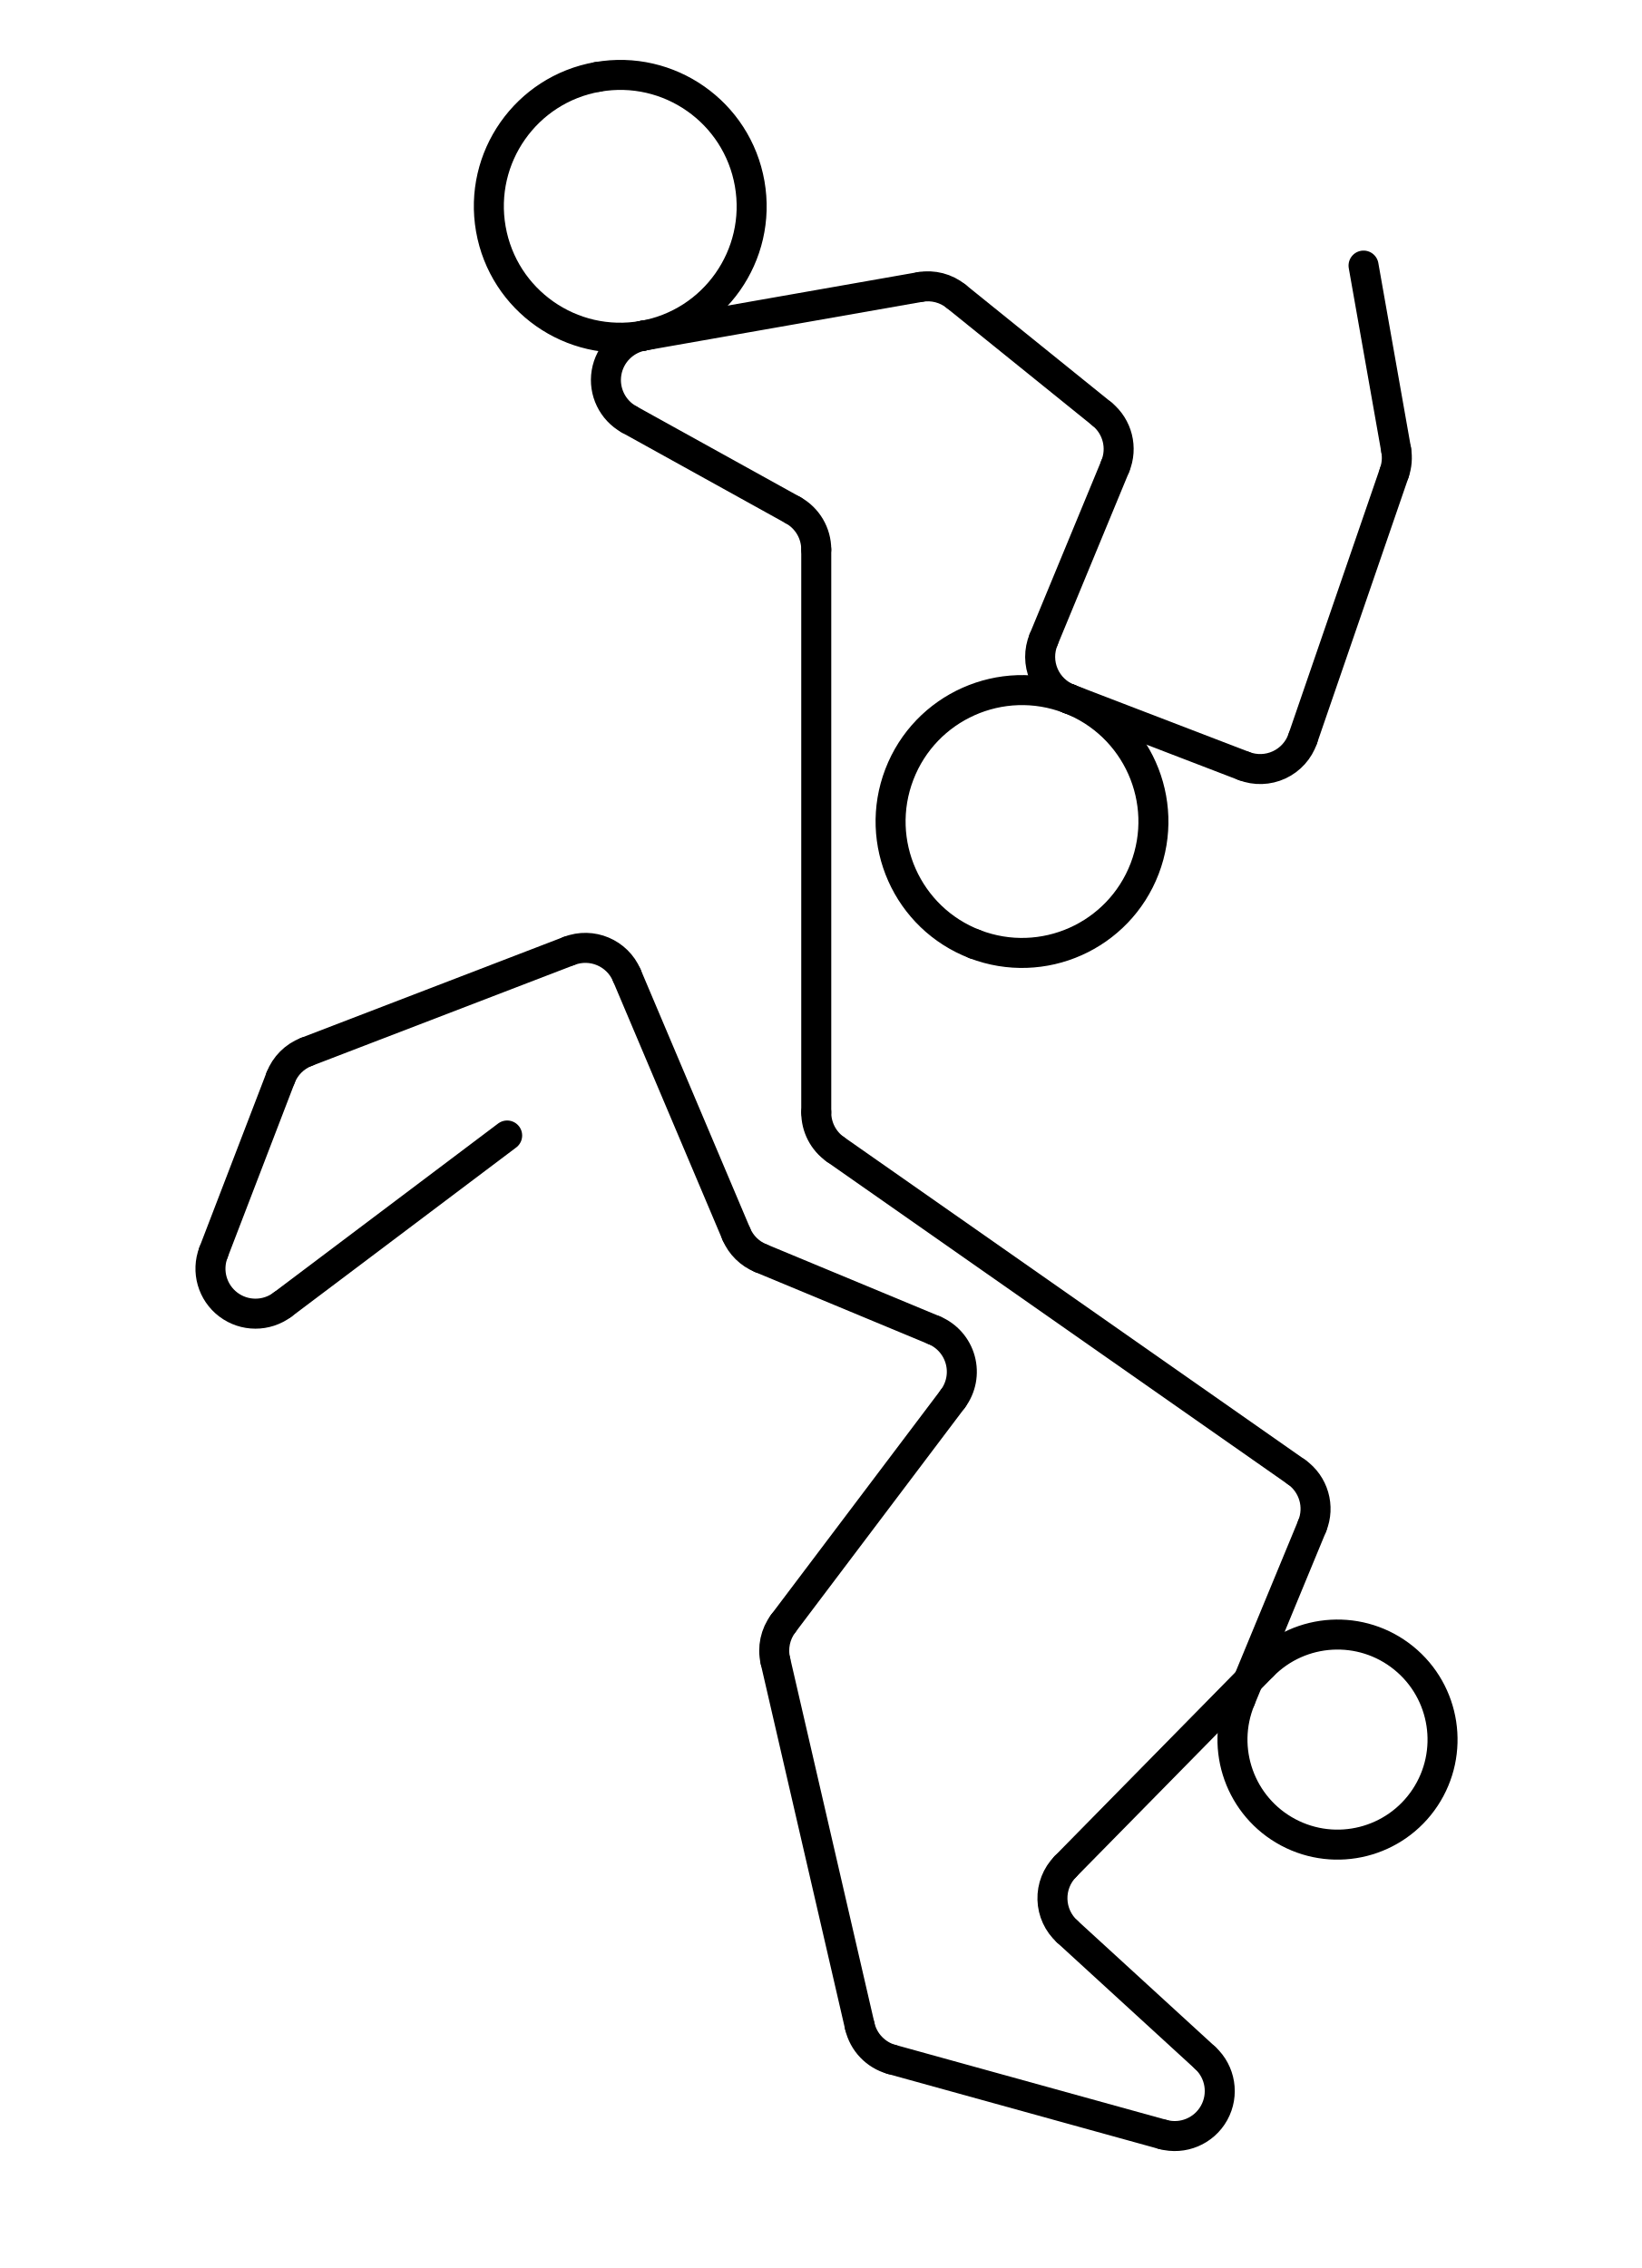
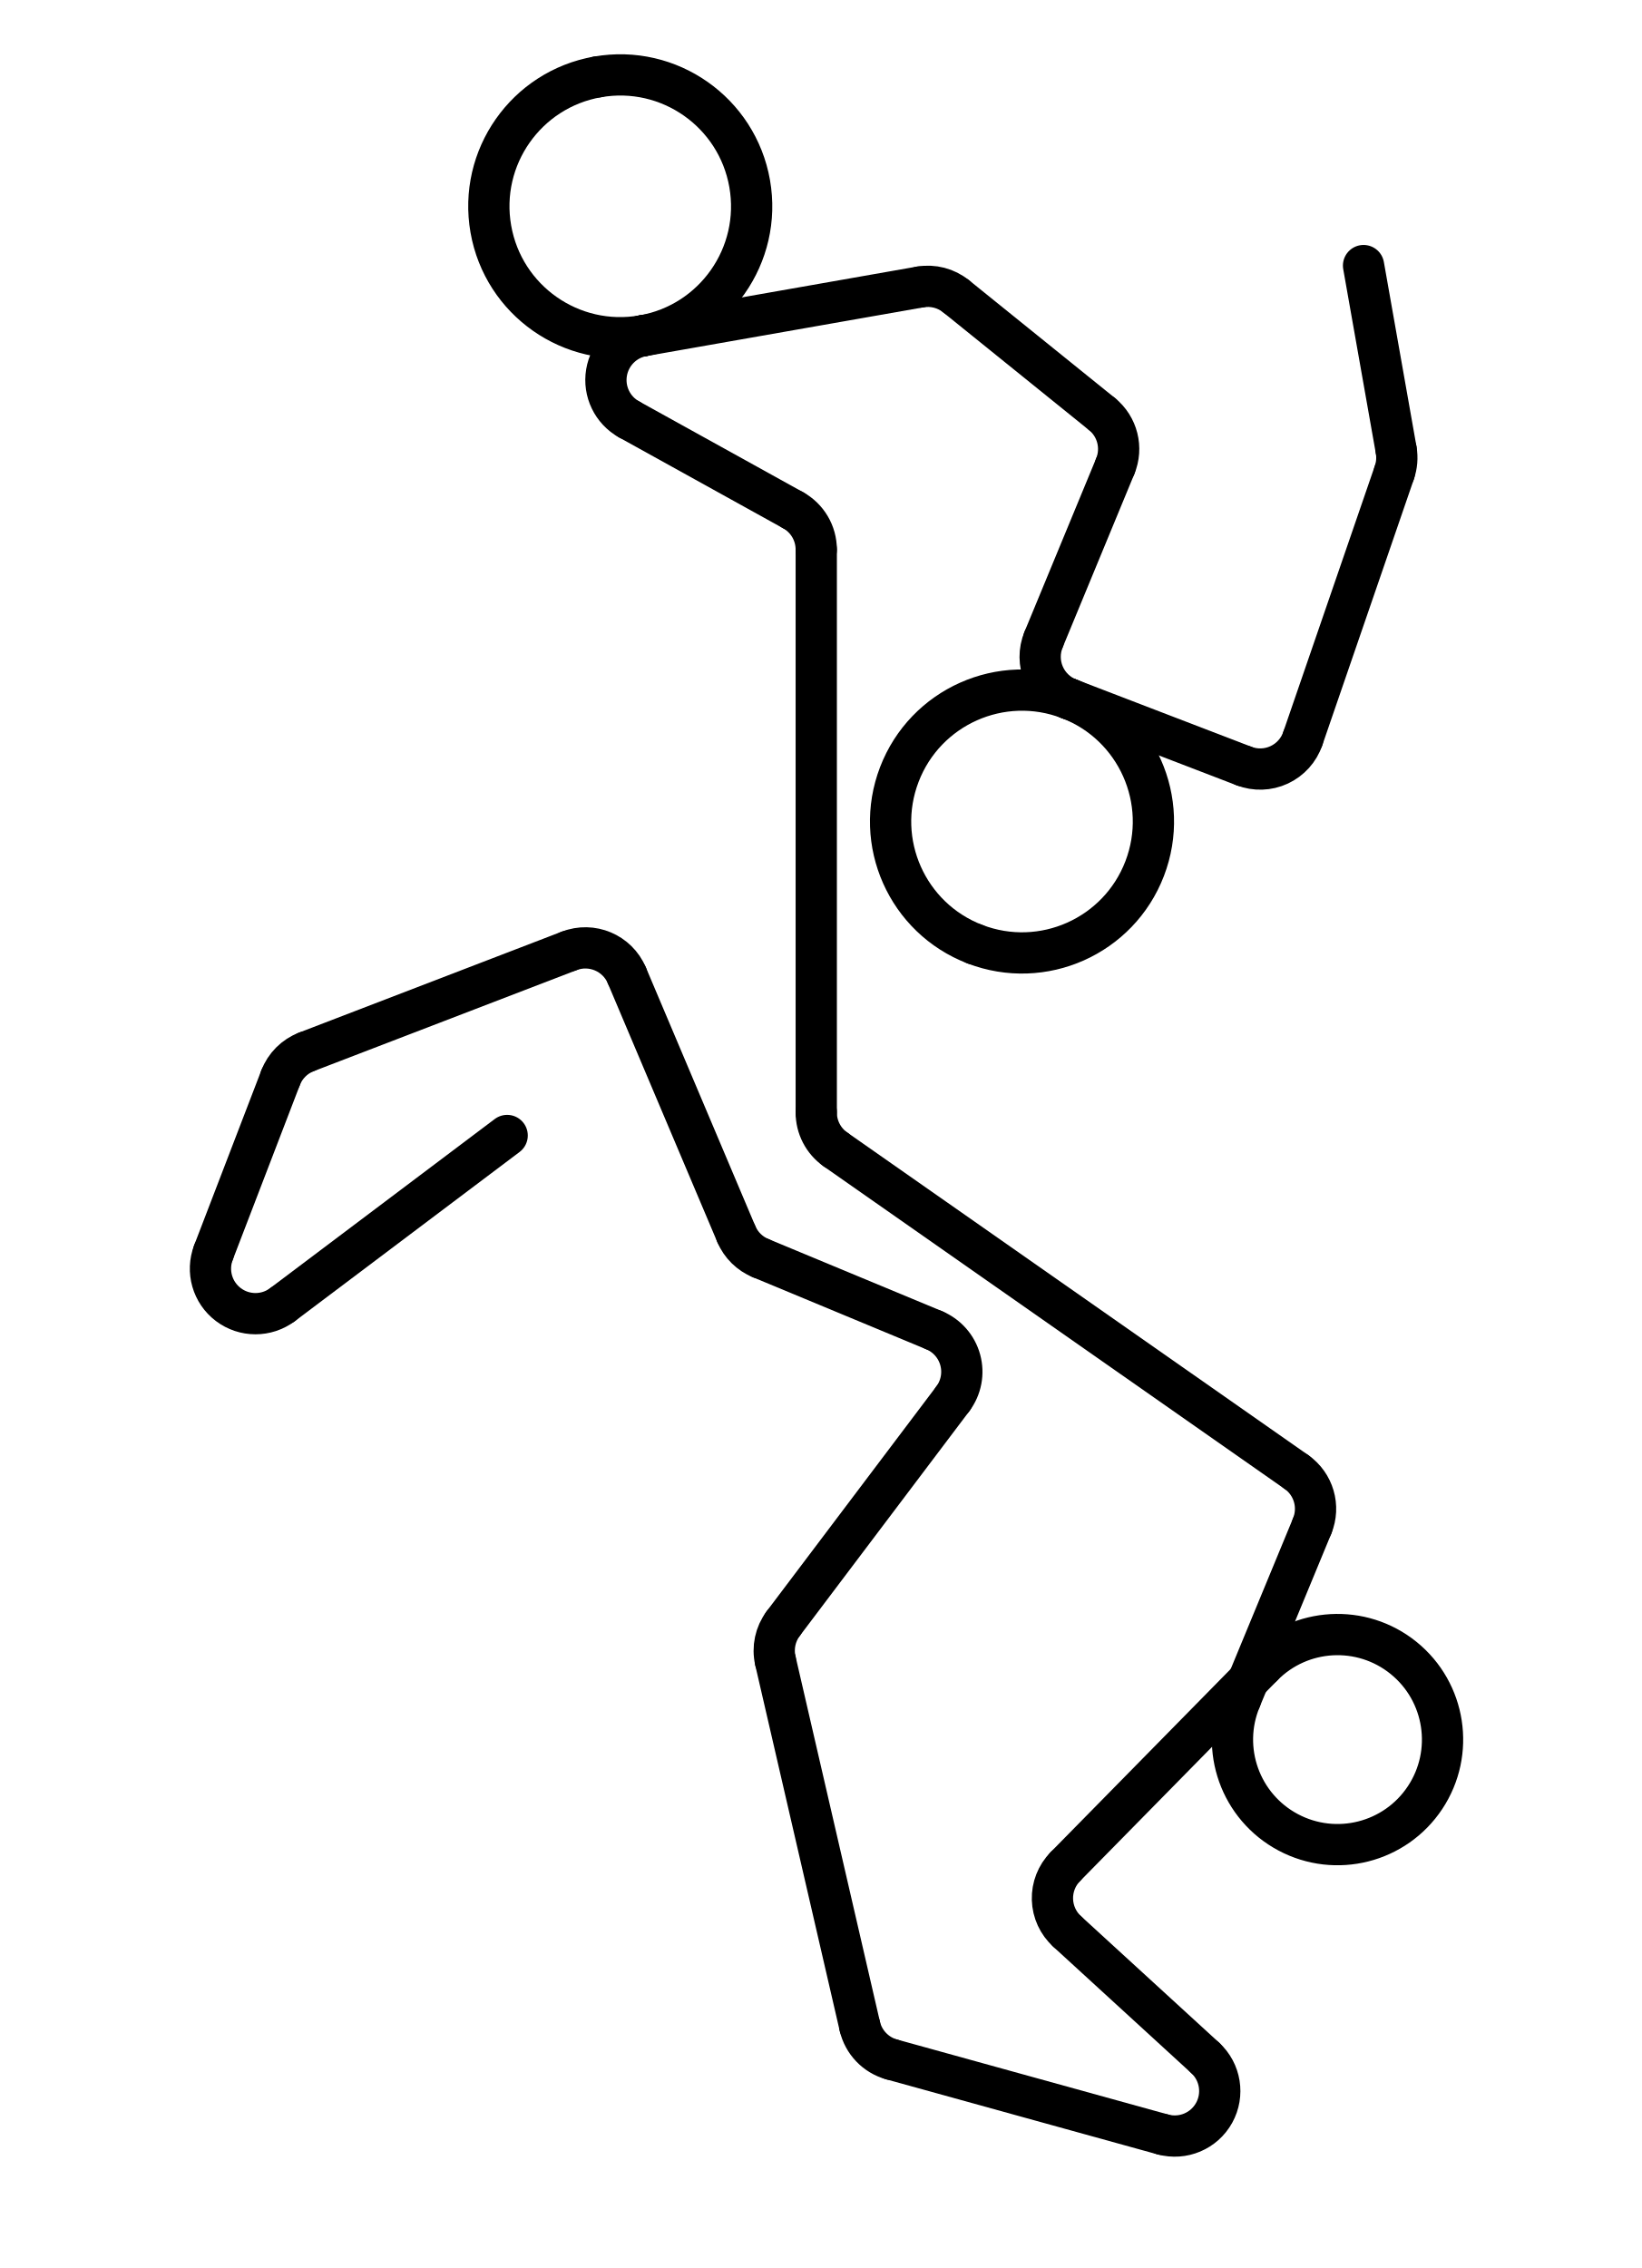
<svg xmlns="http://www.w3.org/2000/svg" viewBox="-363.5 -70.8 437.5 604.6" preserveAspectRatio="xMidYMid meet">
-   <g fill="none" stroke="#000" stroke-width="8" stroke-linecap="round">
+   <g fill="none" stroke="#000" stroke-width="11" stroke-linecap="round">
    <path d="M 0 0 L 8.7 49.2" />
    <path d="M 8.7 49.2 A 12 12 0 0 1 8.2 55.2" />
    <path d="M 8.2 55.2 L -16.2 126.1" />
    <path d="M -16.2 126.1 A 12 12 0 0 1 -31.9 133.4" />
    <path d="M -31.9 133.4 L -78.5 115.5" />
    <path d="M -78.5 115.5 A 35 35 0 0 0 -103.6 180.9" />
    <path d="M -103.6 180.9 A 35 35 0 0 0 -78.5 115.5" />
    <path d="M -78.5 115.5 A 12 12 0 0 1 -85.3 99.7" />
    <path d="M -85.3 99.7 L -66.2 53.5" />
    <path d="M -66.2 53.5 A 12 12 0 0 0 -69.7 39.6" />
    <path d="M -69.7 39.6 L -108.6 8.2" />
    <path d="M -108.6 8.2 A 12 12 0 0 0 -118.2 5.7" />
    <path d="M -118.2 5.7 L -192.1 18.7" />
    <path d="M -192.1 18.7 A 35 35 0 0 1 -204.2 -50.3" />
    <path d="M -204.2 -50.3 A 35 35 0 0 1 -192.1 18.7" />
    <path d="M -192.1 18.7 A 12 12 0 0 0 -195.8 41" />
    <path d="M -195.8 41 L -152.1 65.2" />
    <path d="M -152.1 65.2 A 12 12 0 0 1 -145.9 75.7" />
    <path d="M -145.9 75.7 L -145.9 225.7" />
    <path d="M -145.9 225.7 A 12 12 0 0 0 -140.8 235.6" />
    <path d="M -140.8 235.6 L -17.9 321.6" />
    <path d="M -17.9 321.6 A 12 12 0 0 1 -13.7 336" />
    <path d="M -13.7 336 L -32.8 382.2" />
    <path d="M -32.8 382.2 A 28 28 0 1 0 -26.9 373.3" />
    <path d="M -26.9 373.3 L -79.5 426.8" />
    <path d="M -79.5 426.8 A 12 12 0 0 0 -79 444.1" />
    <path d="M -79 444.1 L -42.2 477.8" />
    <path d="M -42.2 477.8 A 12 12 0 0 1 -53.5 498.2" />
    <path d="M -53.5 498.2 L -125.8 478.2" />
    <path d="M -125.8 478.2 A 12 12 0 0 1 -134.3 469.3" />
    <path d="M -134.3 469.3 L -156.8 371.9" />
    <path d="M -156.8 371.9 A 12 12 0 0 1 -154.7 362" />
    <path d="M -154.7 362 L -109.5 302.1" />
    <path d="M -109.5 302.1 A 12 12 0 0 0 -114.5 283.8" />
    <path d="M -114.5 283.8 L -160.7 264.6" />
    <path d="M -160.7 264.6 A 12 12 0 0 1 -167.2 258.2" />
    <path d="M -167.2 258.2 L -196.4 189.2" />
    <path d="M -196.4 189.2 A 12 12 0 0 0 -211.8 182.7" />
    <path d="M -211.8 182.7 L -281.8 209.6" />
    <path d="M -281.8 209.6 A 12 12 0 0 0 -288.7 216.5" />
    <path d="M -288.7 216.5 L -306.6 263.1" />
    <path d="M -306.6 263.1 A 12 12 0 0 0 -288.2 277" />
    <path d="M -288.2 277 L -228.3 231.9" />
  </g>
</svg>
